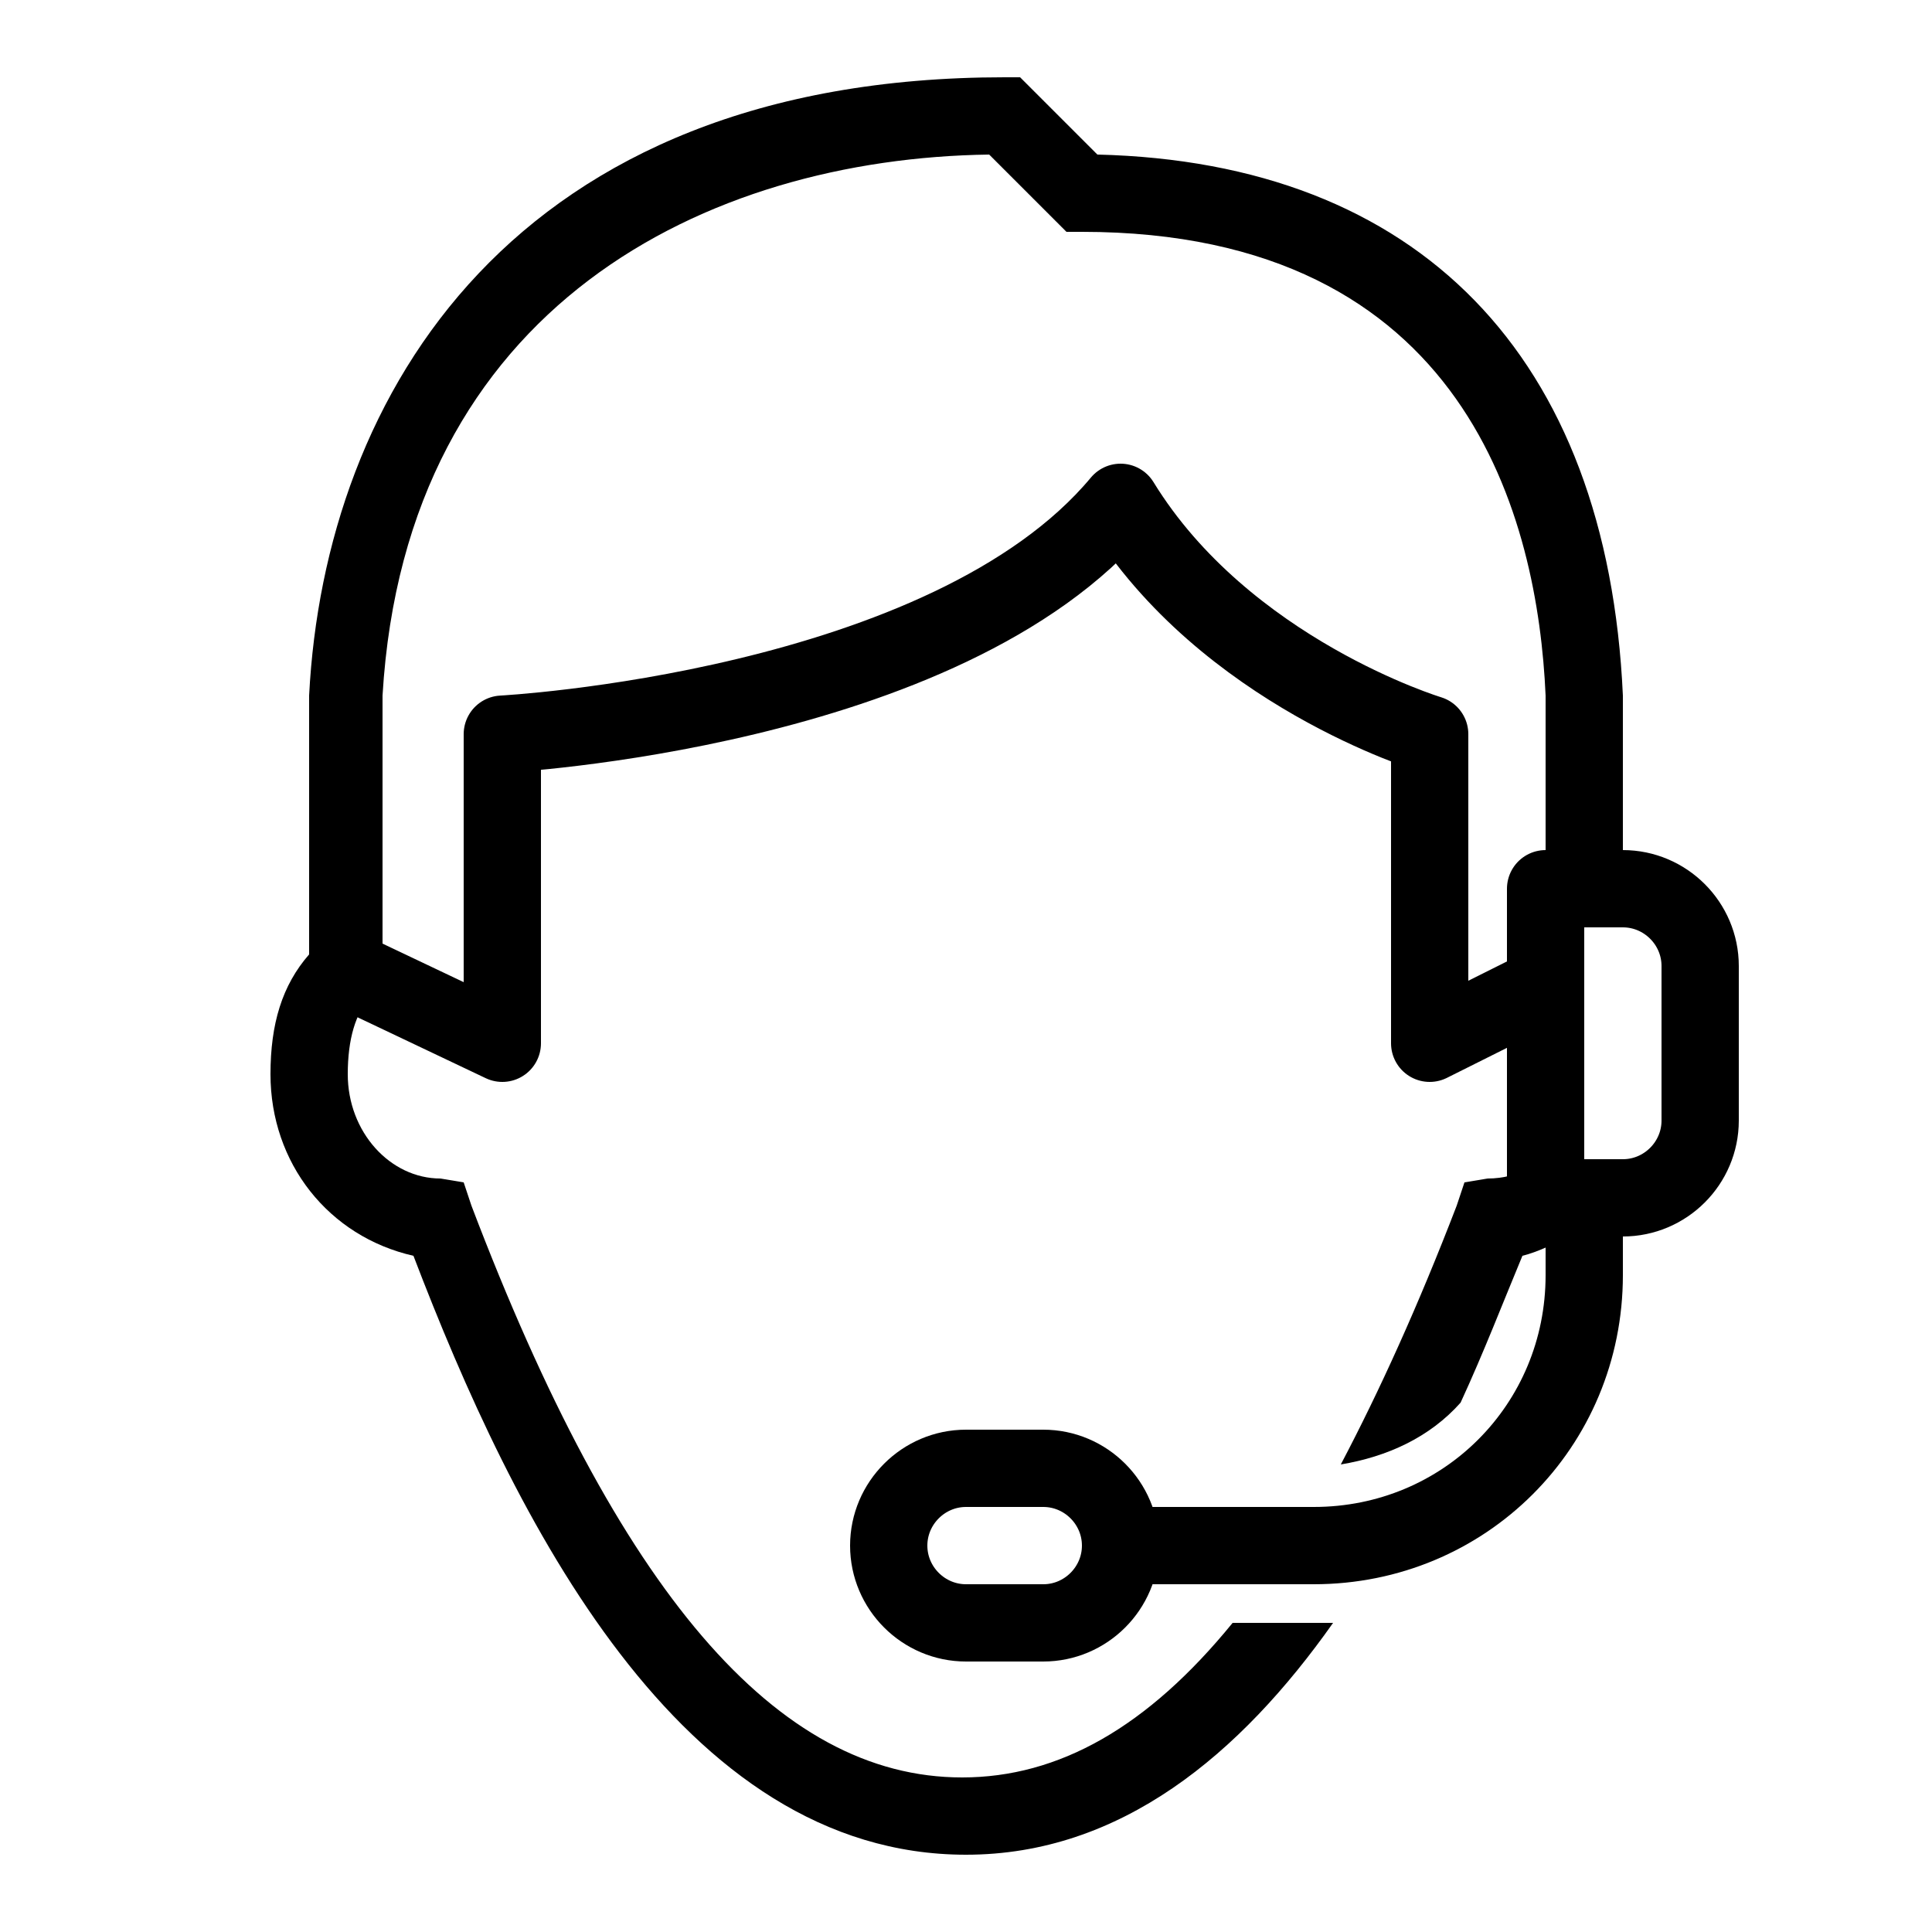
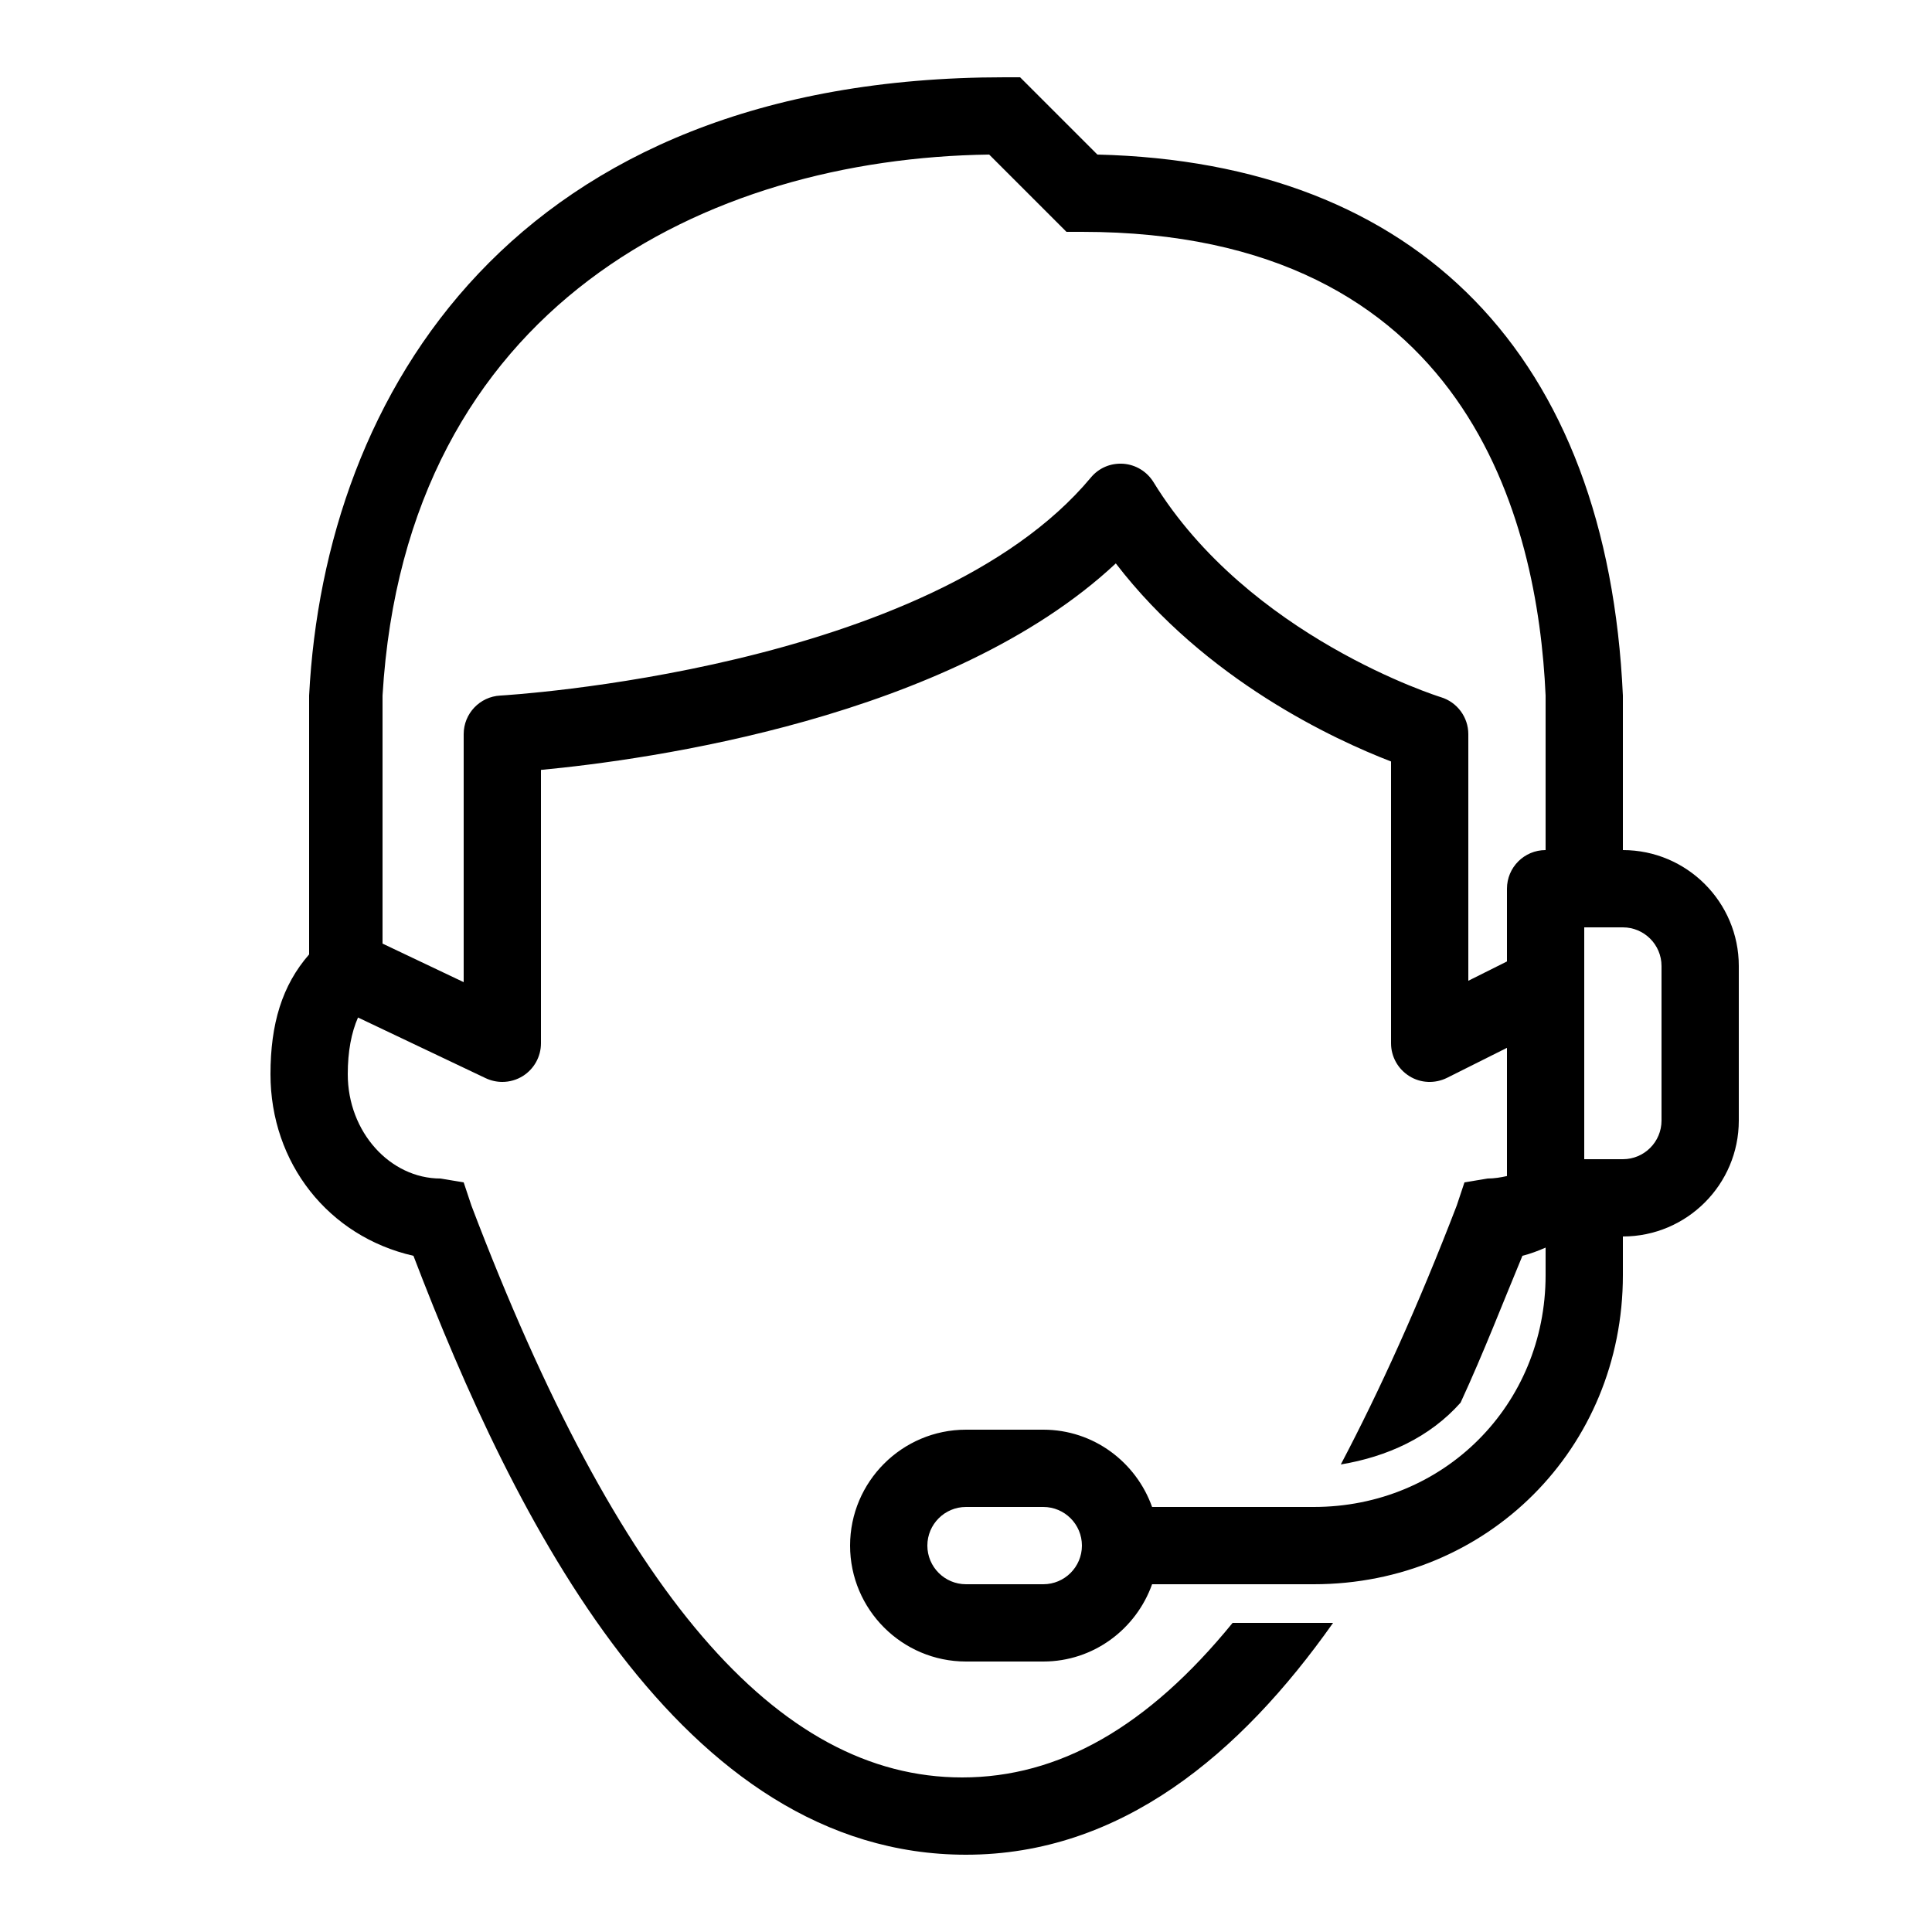
- <svg xmlns="http://www.w3.org/2000/svg" version="1.1" id="Layer_1" x="0px" y="0px" viewBox="0 0 50 50" enable-background="new 0 0 50 50" xml:space="preserve" width="50px" height="50px">
-   <path fill="none" stroke="#000000" stroke-width="2" stroke-linecap="round" stroke-linejoin="round" stroke-miterlimit="10" d="  M42,23h-2v8h2c1.1,0,2-0.9,2-2v-4C44,23.9,43.1,23,42,23z" />
-   <path fill="none" stroke="#000000" stroke-width="2" stroke-linecap="round" stroke-miterlimit="10" d="M29,40h5c3.9,0,7-3.1,7-7v-2  " />
-   <path fill="none" stroke="#000000" stroke-width="2" stroke-linecap="round" stroke-miterlimit="10" d="M27,42h-2c-1.1,0-2-0.9-2-2  v0c0-1.1,0.9-2,2-2h2c1.1,0,2,0.9,2,2v0C29,41.1,28.1,42,27,42z" />
-   <path fill="none" stroke="#000000" stroke-width="2" stroke-linecap="round" stroke-linejoin="round" stroke-miterlimit="10" d="  M9,25.1l4,1.9v-8c0,0,11.5-0.6,16-6c2.7,4.4,8,6,8,6v8l3-1.5" />
-   <g>
-     <path d="M42,18C41.6,9.2,36.7,4.2,28.4,4l-2-2H26C13.3,2,8.4,10.2,8,18l0,6.7c-0.7,0.8-1,1.8-1,3.1c0,2.3,1.5,4.2,3.7,4.7   C13.3,39.3,17.6,48,25,48c4,0,7.1-2.6,9.5-6c-0.2,0-0.4,0-0.6,0h-2c-2.2,2.7-4.5,4-7,4c-4.8,0-8.9-4.8-12.7-14.8l-0.2-0.6l-0.6-0.1   C10.1,30.5,9,29.3,9,27.8c0-0.9,0.2-1.6,0.6-2l0.3-0.3l0-7.5C10.5,7.9,18.3,4.1,25.6,4l2,2H28c10,0,11.8,7.5,12,12l0,5   c0,0.6,0.5,1,1,1c0,0,0,0,0,0c0.6,0,1-0.5,1-1L42,18z" />
-     <path d="M40.6,32c0.5-0.3,0.6-0.9,0.4-1.4c-0.3-0.5-0.9-0.6-1.4-0.4c-0.3,0.2-0.7,0.3-1.1,0.3l-0.6,0.1l-0.2,0.6   c-1,2.6-2,4.8-3,6.7c1.2-0.2,2.3-0.7,3.1-1.6c0.6-1.3,1.1-2.6,1.6-3.8C39.8,32.4,40.2,32.2,40.6,32z" />
-   </g>
+ <svg xmlns="http://www.w3.org/2000/svg" version="1.1" id="Layer_1" x="0px" y="0px" width="50px" height="50px" viewBox="0 0 50 50" enable-background="new 0 0 50 50" xml:space="preserve">
+   <path d="M42,22v-4C41.6,9.2,36.7,4.2,28.4,4l-2-2H26C13.3,2,8.4,10.2,8,18v6.7c-0.7,0.8-1,1.8-1,3.1c0,2.3,1.5,4.2,3.7,4.7  C13.3,39.3,17.6,48,25,48c4,0,7.1-2.6,9.5-6c-0.2,0-0.4,0-0.6,0h-2c-2.2,2.7-4.5,4-7,4c-4.8,0-8.9-4.8-12.7-14.8L12,30.6l-0.6-0.1  c-1.3,0-2.4-1.2-2.4-2.7c0-0.588,0.094-1.078,0.265-1.467l3.306,1.571C12.707,27.968,12.854,28,13,28  c0.186,0,0.372-0.052,0.534-0.154C13.824,27.662,14,27.343,14,27v-7.075c2.728-0.257,10.582-1.328,14.877-5.344  c2.323,3.025,5.67,4.566,7.123,5.126V27c0,0.347,0.18,0.668,0.475,0.851c0.294,0.184,0.662,0.197,0.973,0.044L39,27.118v3.318  c-0.162,0.036-0.33,0.064-0.5,0.064l-0.6,0.1l-0.2,0.6c-1,2.6-2,4.8-3,6.7c1.2-0.2,2.3-0.7,3.1-1.6c0.6-1.3,1.1-2.6,1.6-3.8  c0.2-0.05,0.4-0.125,0.6-0.212V33c0,3.364-2.636,6-6,6h-4.184c-0.414-1.161-1.514-2-2.816-2h-2c-1.654,0-3,1.346-3,3s1.346,3,3,3h2  c1.302,0,2.402-0.839,2.816-2H34c4.486,0,8-3.514,8-8v-1c1.654,0,3-1.346,3-3v-4C45,23.346,43.654,22,42,22z M27,41h-2  c-0.551,0-1-0.448-1-1s0.449-1,1-1h2c0.552,0,1,0.448,1,1S27.552,41,27,41z M38,25.382V19c0-0.44-0.289-0.829-0.71-0.957  c-0.049-0.015-4.978-1.557-7.438-5.566c-0.169-0.274-0.459-0.451-0.78-0.475c-0.334-0.022-0.635,0.11-0.841,0.357  c-4.165,4.998-15.173,5.636-15.284,5.642C12.417,18.029,12,18.468,12,19v6.418L9.9,24.42V18C10.5,7.9,18.3,4.1,25.6,4l2,2H28  c10,0,11.8,7.5,12,12v4c-0.553,0-1,0.448-1,1v1.882L38,25.382z M43,29c0,0.552-0.448,1-1,1h-1v-6h1c0.552,0,1,0.449,1,1V29z" />
</svg>
